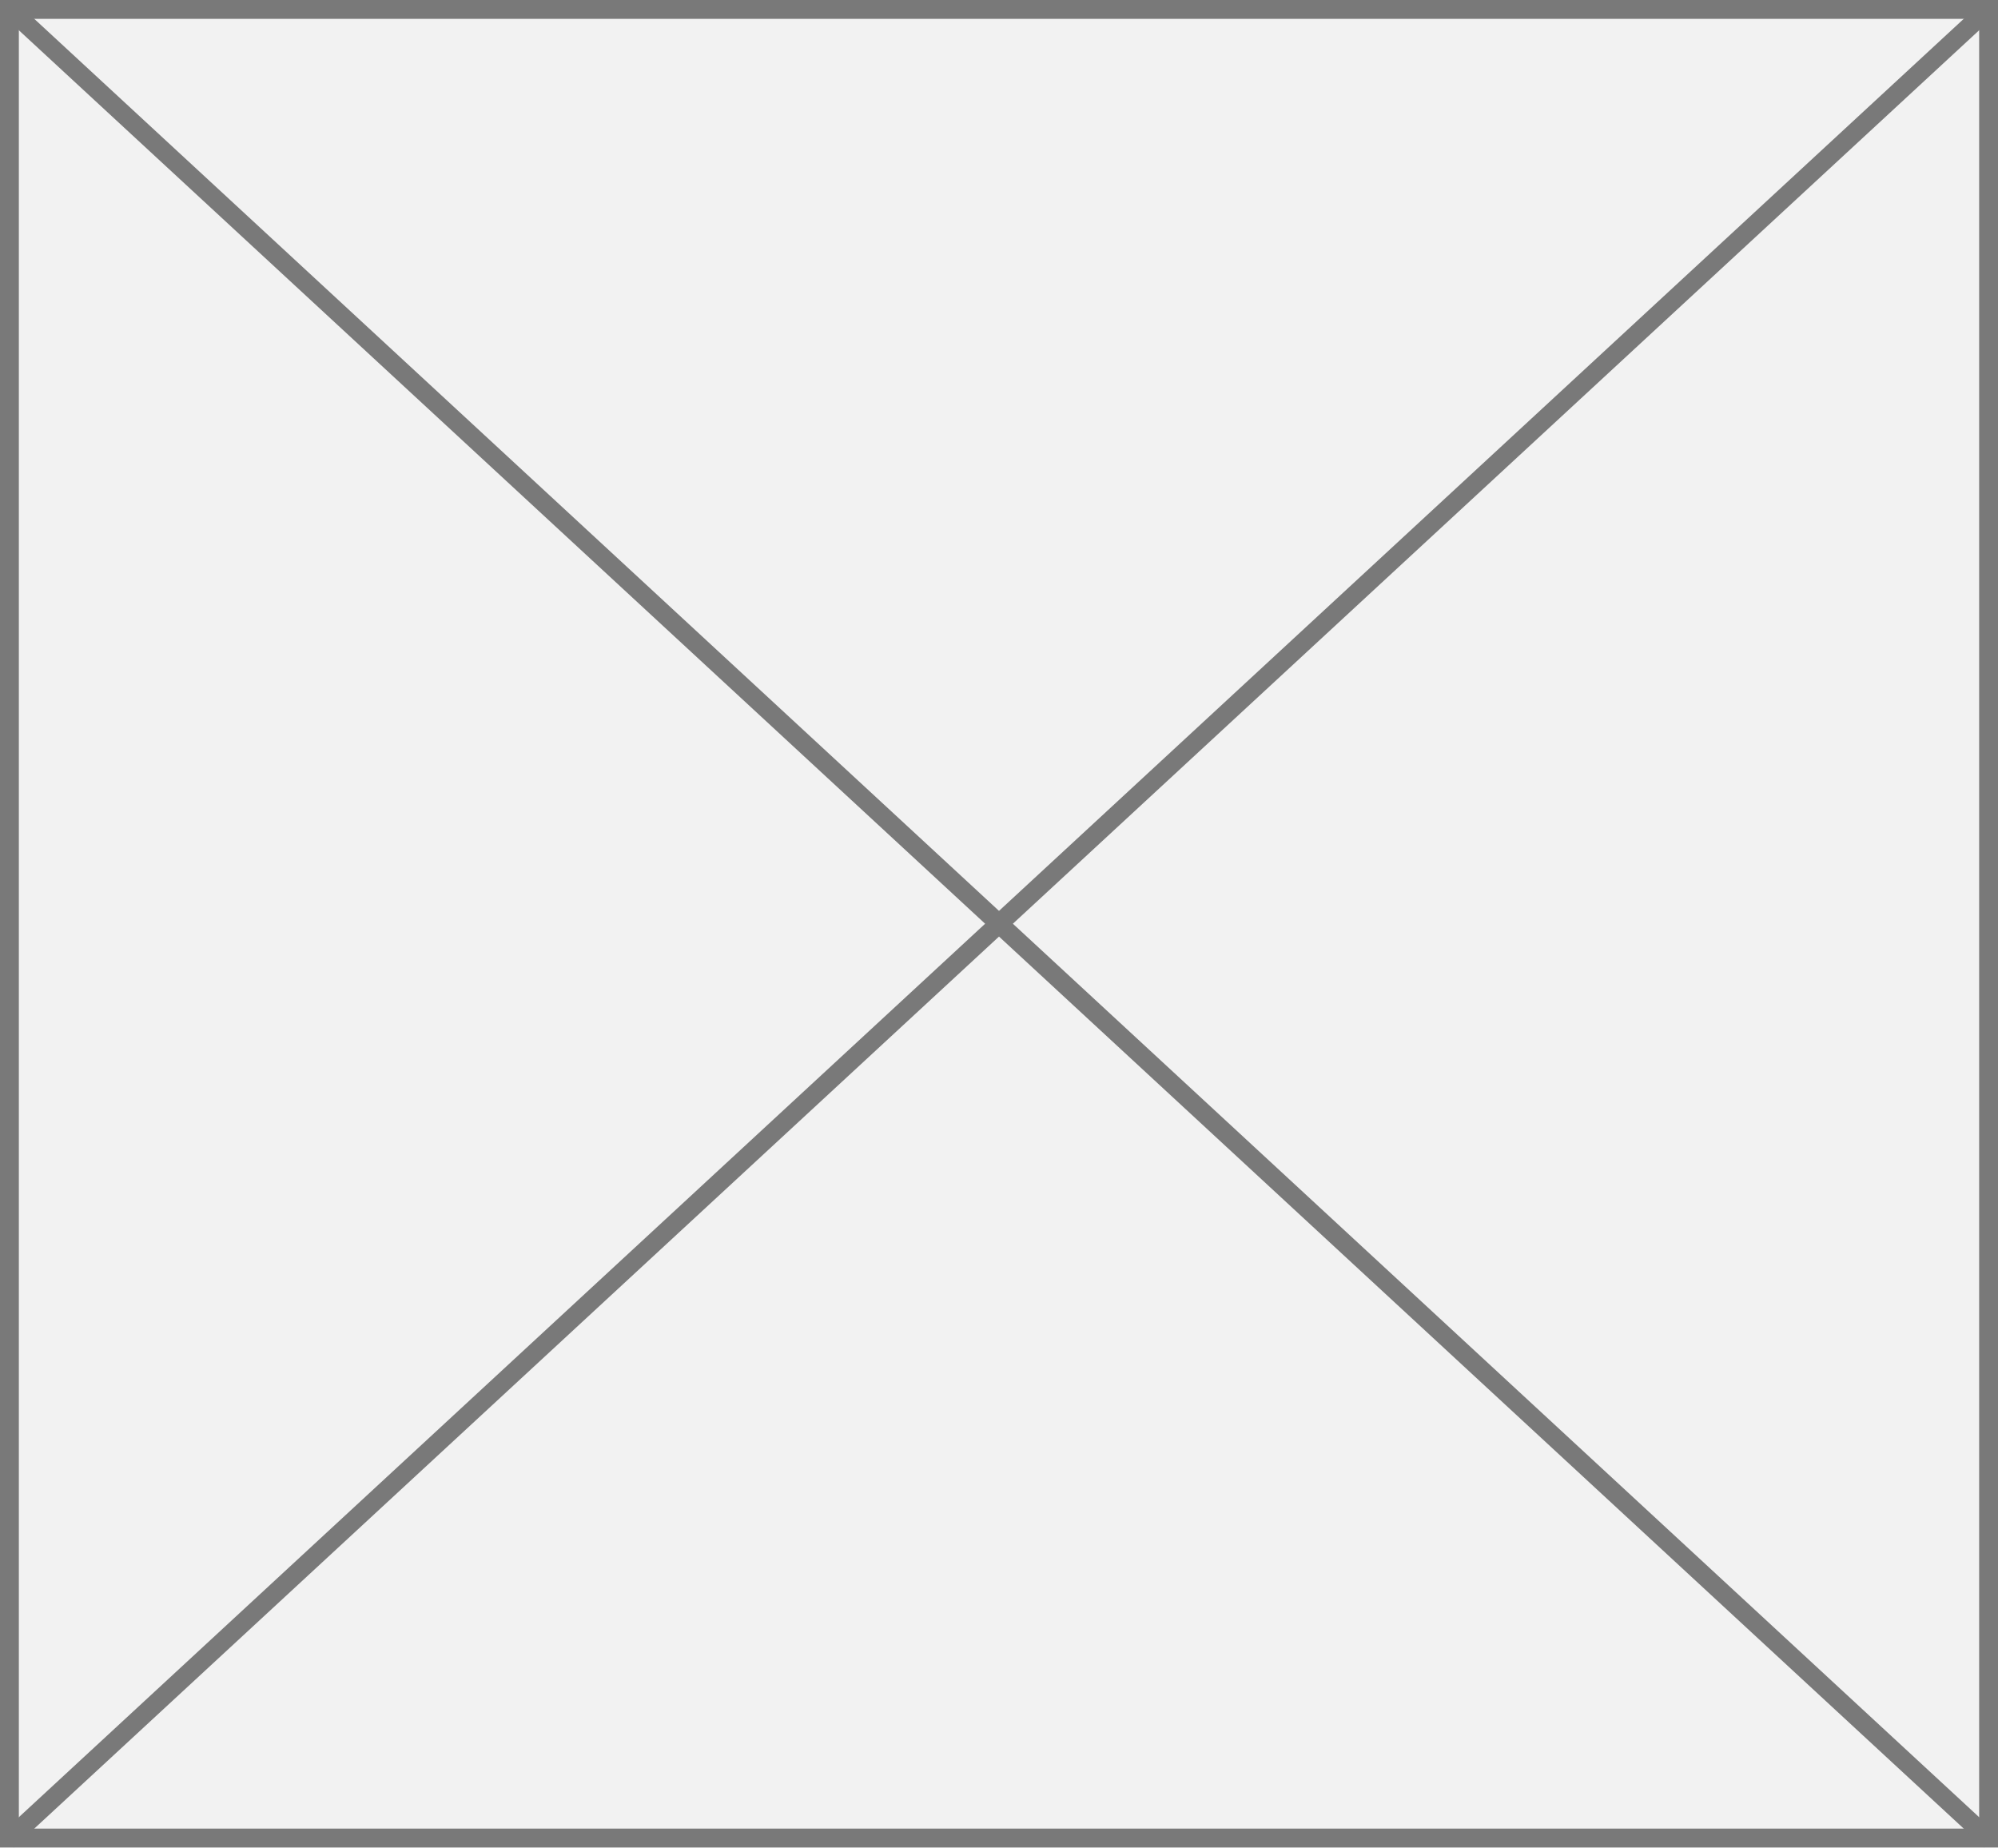
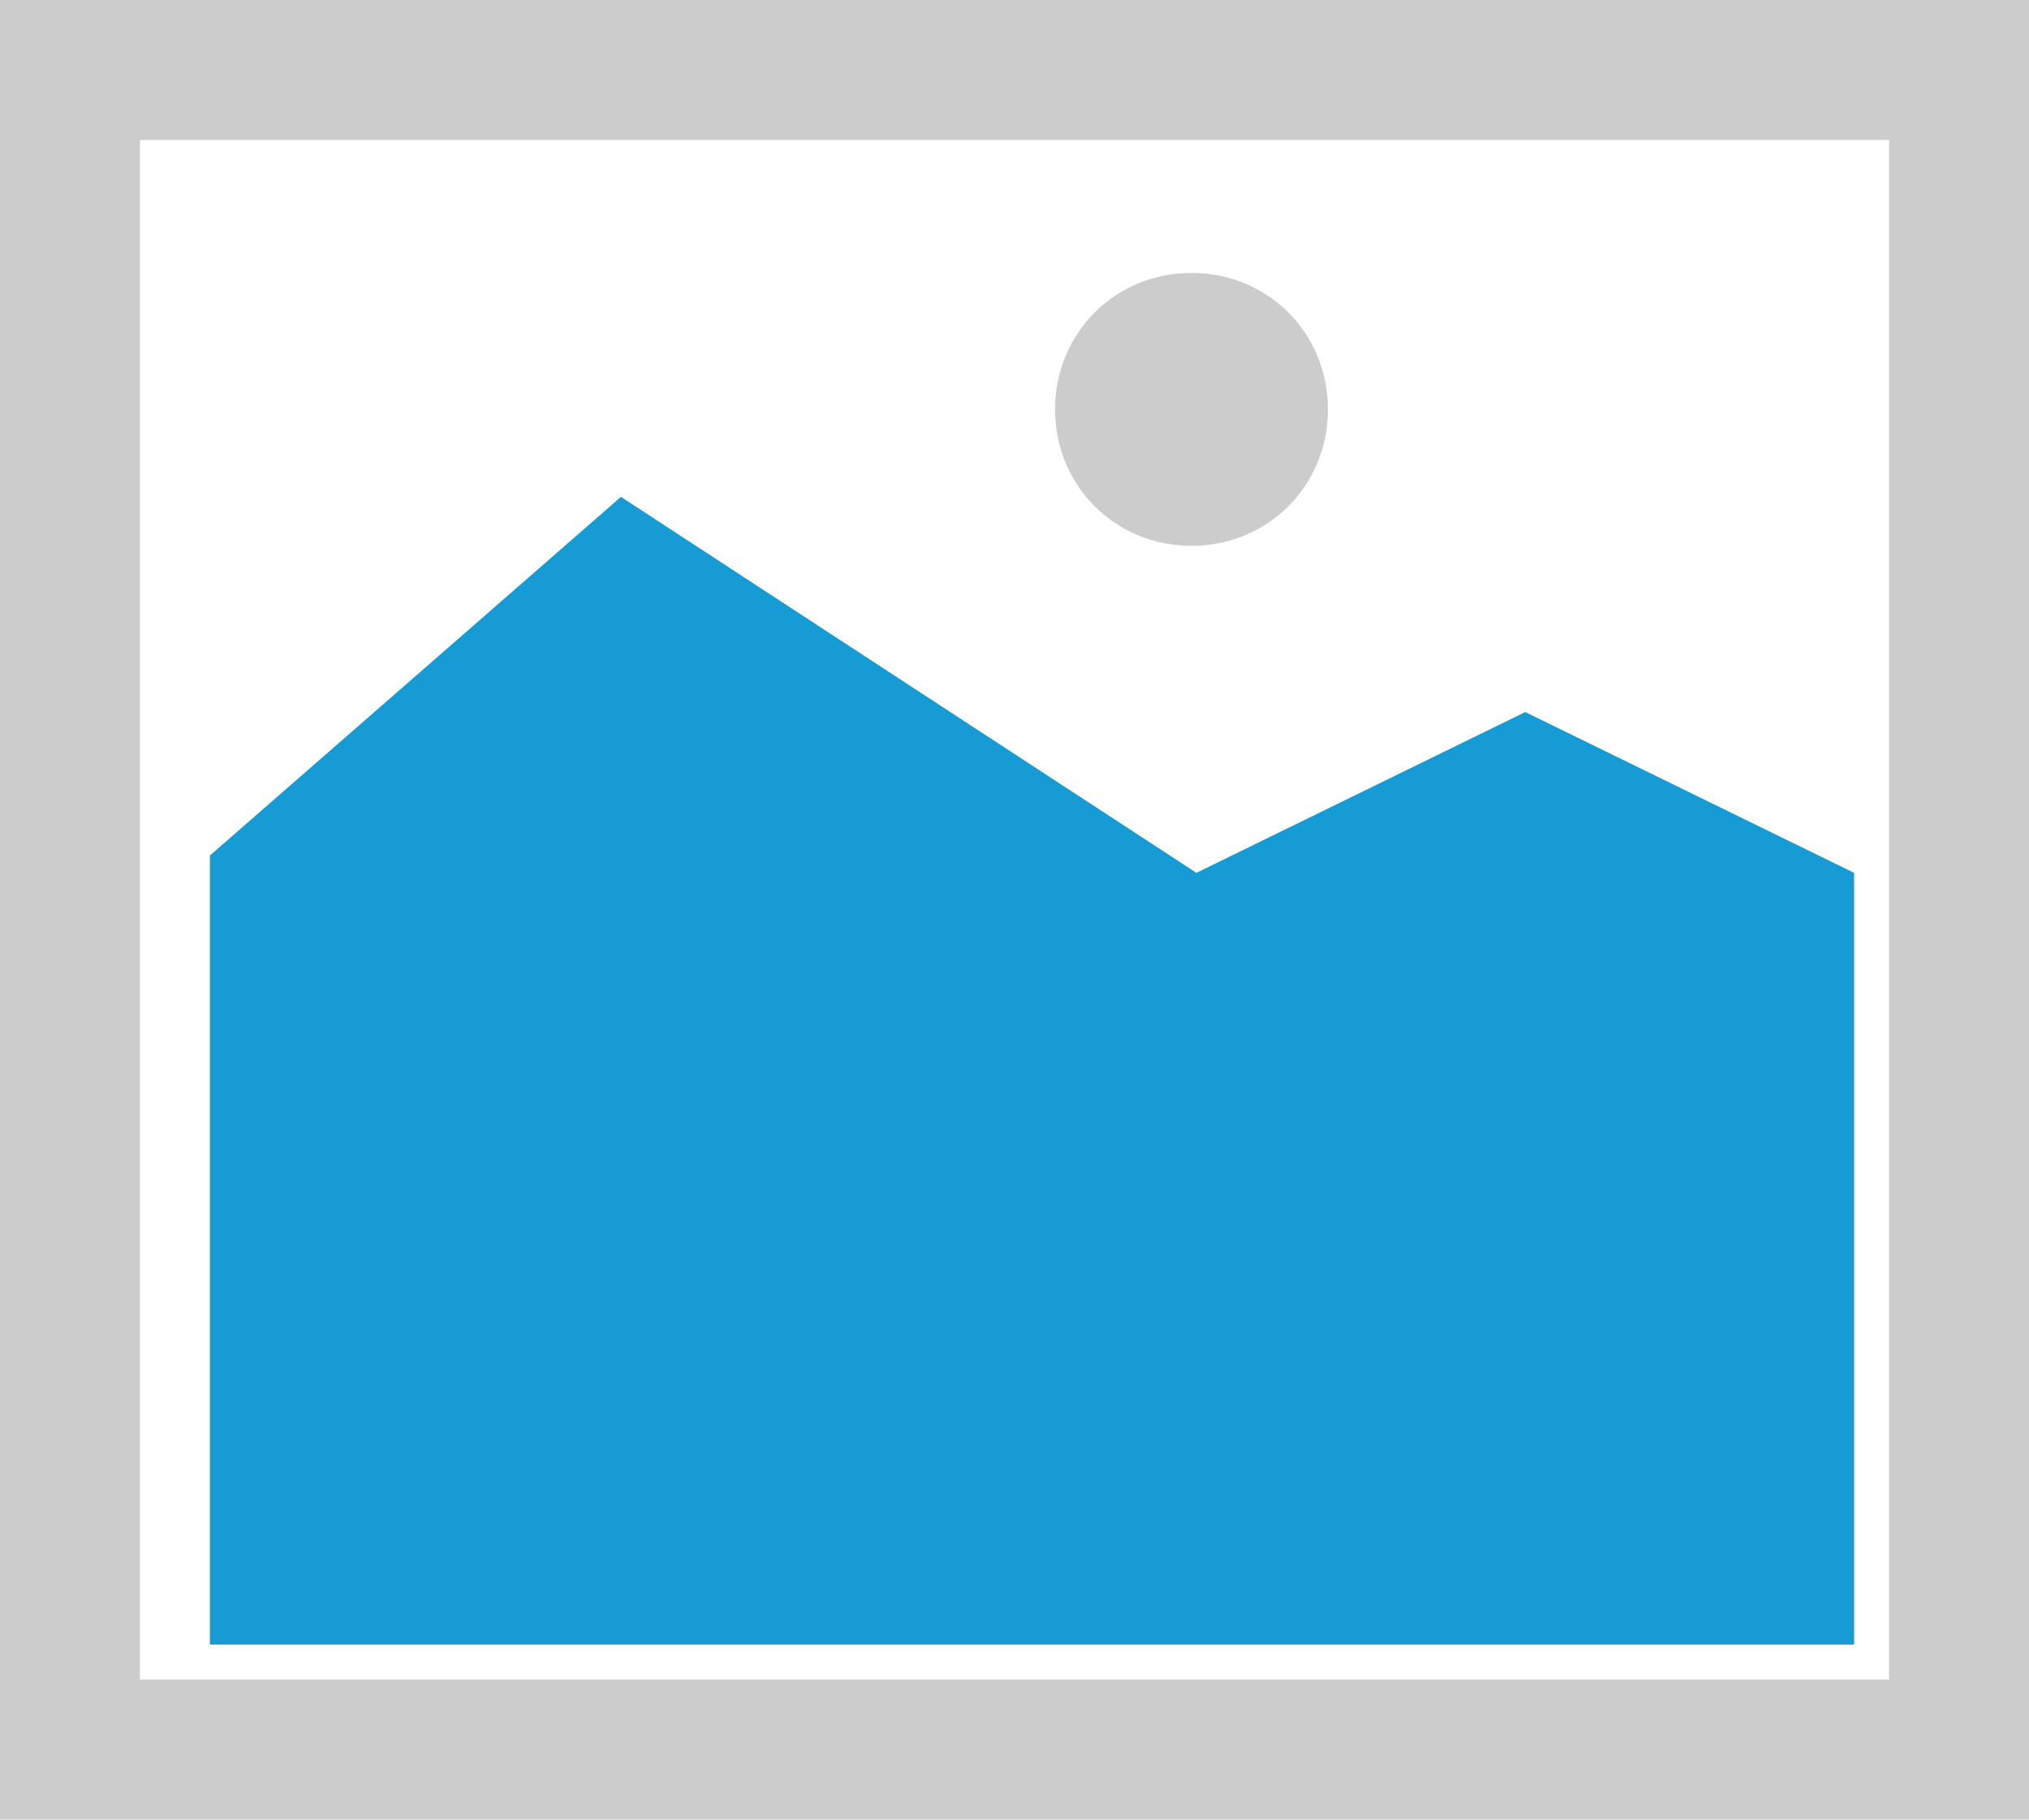
- <svg xmlns="http://www.w3.org/2000/svg" version="1.1" width="106px" height="98px">
-   <g transform="matrix(1 0 0 1 -1782 -267 )">
-     <path d="M 1782.5 267.5  L 1887.5 267.5  L 1887.5 364.5  L 1782.5 364.5  L 1782.5 267.5  Z " fill-rule="nonzero" fill="#f2f2f2" stroke="none" />
-     <path d="M 1782.5 267.5  L 1887.5 267.5  L 1887.5 364.5  L 1782.5 364.5  L 1782.5 267.5  Z " stroke-width="1" stroke="#797979" fill="none" />
-     <path d="M 1782.397 267.367  L 1887.603 364.633  M 1887.603 267.367  L 1782.397 364.633  " stroke-width="1" stroke="#797979" fill="none" />
+ <svg xmlns="http://www.w3.org/2000/svg" version="1.1" width="58px" height="52px">
+   <g transform="matrix(1 0 0 1 -659 -237 )">
+     <path d="M 659 237  L 717 237  L 717 289  L 659 289  L 659 237  " fill-rule="nonzero" fill="#cccccc" stroke="none" />
+     <path d="M 663 241  L 713 241  L 713 285  L 663 285  L 663 241  " fill-rule="nonzero" fill="#ffffff" stroke="none" />
+     <path d="M 693.06 252.6  C 690.876 252.6  689.16 250.884  689.16 248.7  C 689.16 246.516  690.876 244.8  693.06 244.8  C 695.244 244.8  696.96 246.516  696.96 248.7  C 696.96 250.884  695.244 252.6  693.06 252.6  " fill-rule="nonzero" fill="#cccccc" stroke="none" />
+     <path d="M 665 284  L 665 261.45  L 676.75 251.2  L 693.2 261.945  L 702.6 257.35  L 712 261.945  L 712 284  L 665 284  " fill-rule="nonzero" fill="#169bd5" stroke="none" />
  </g>
</svg>
